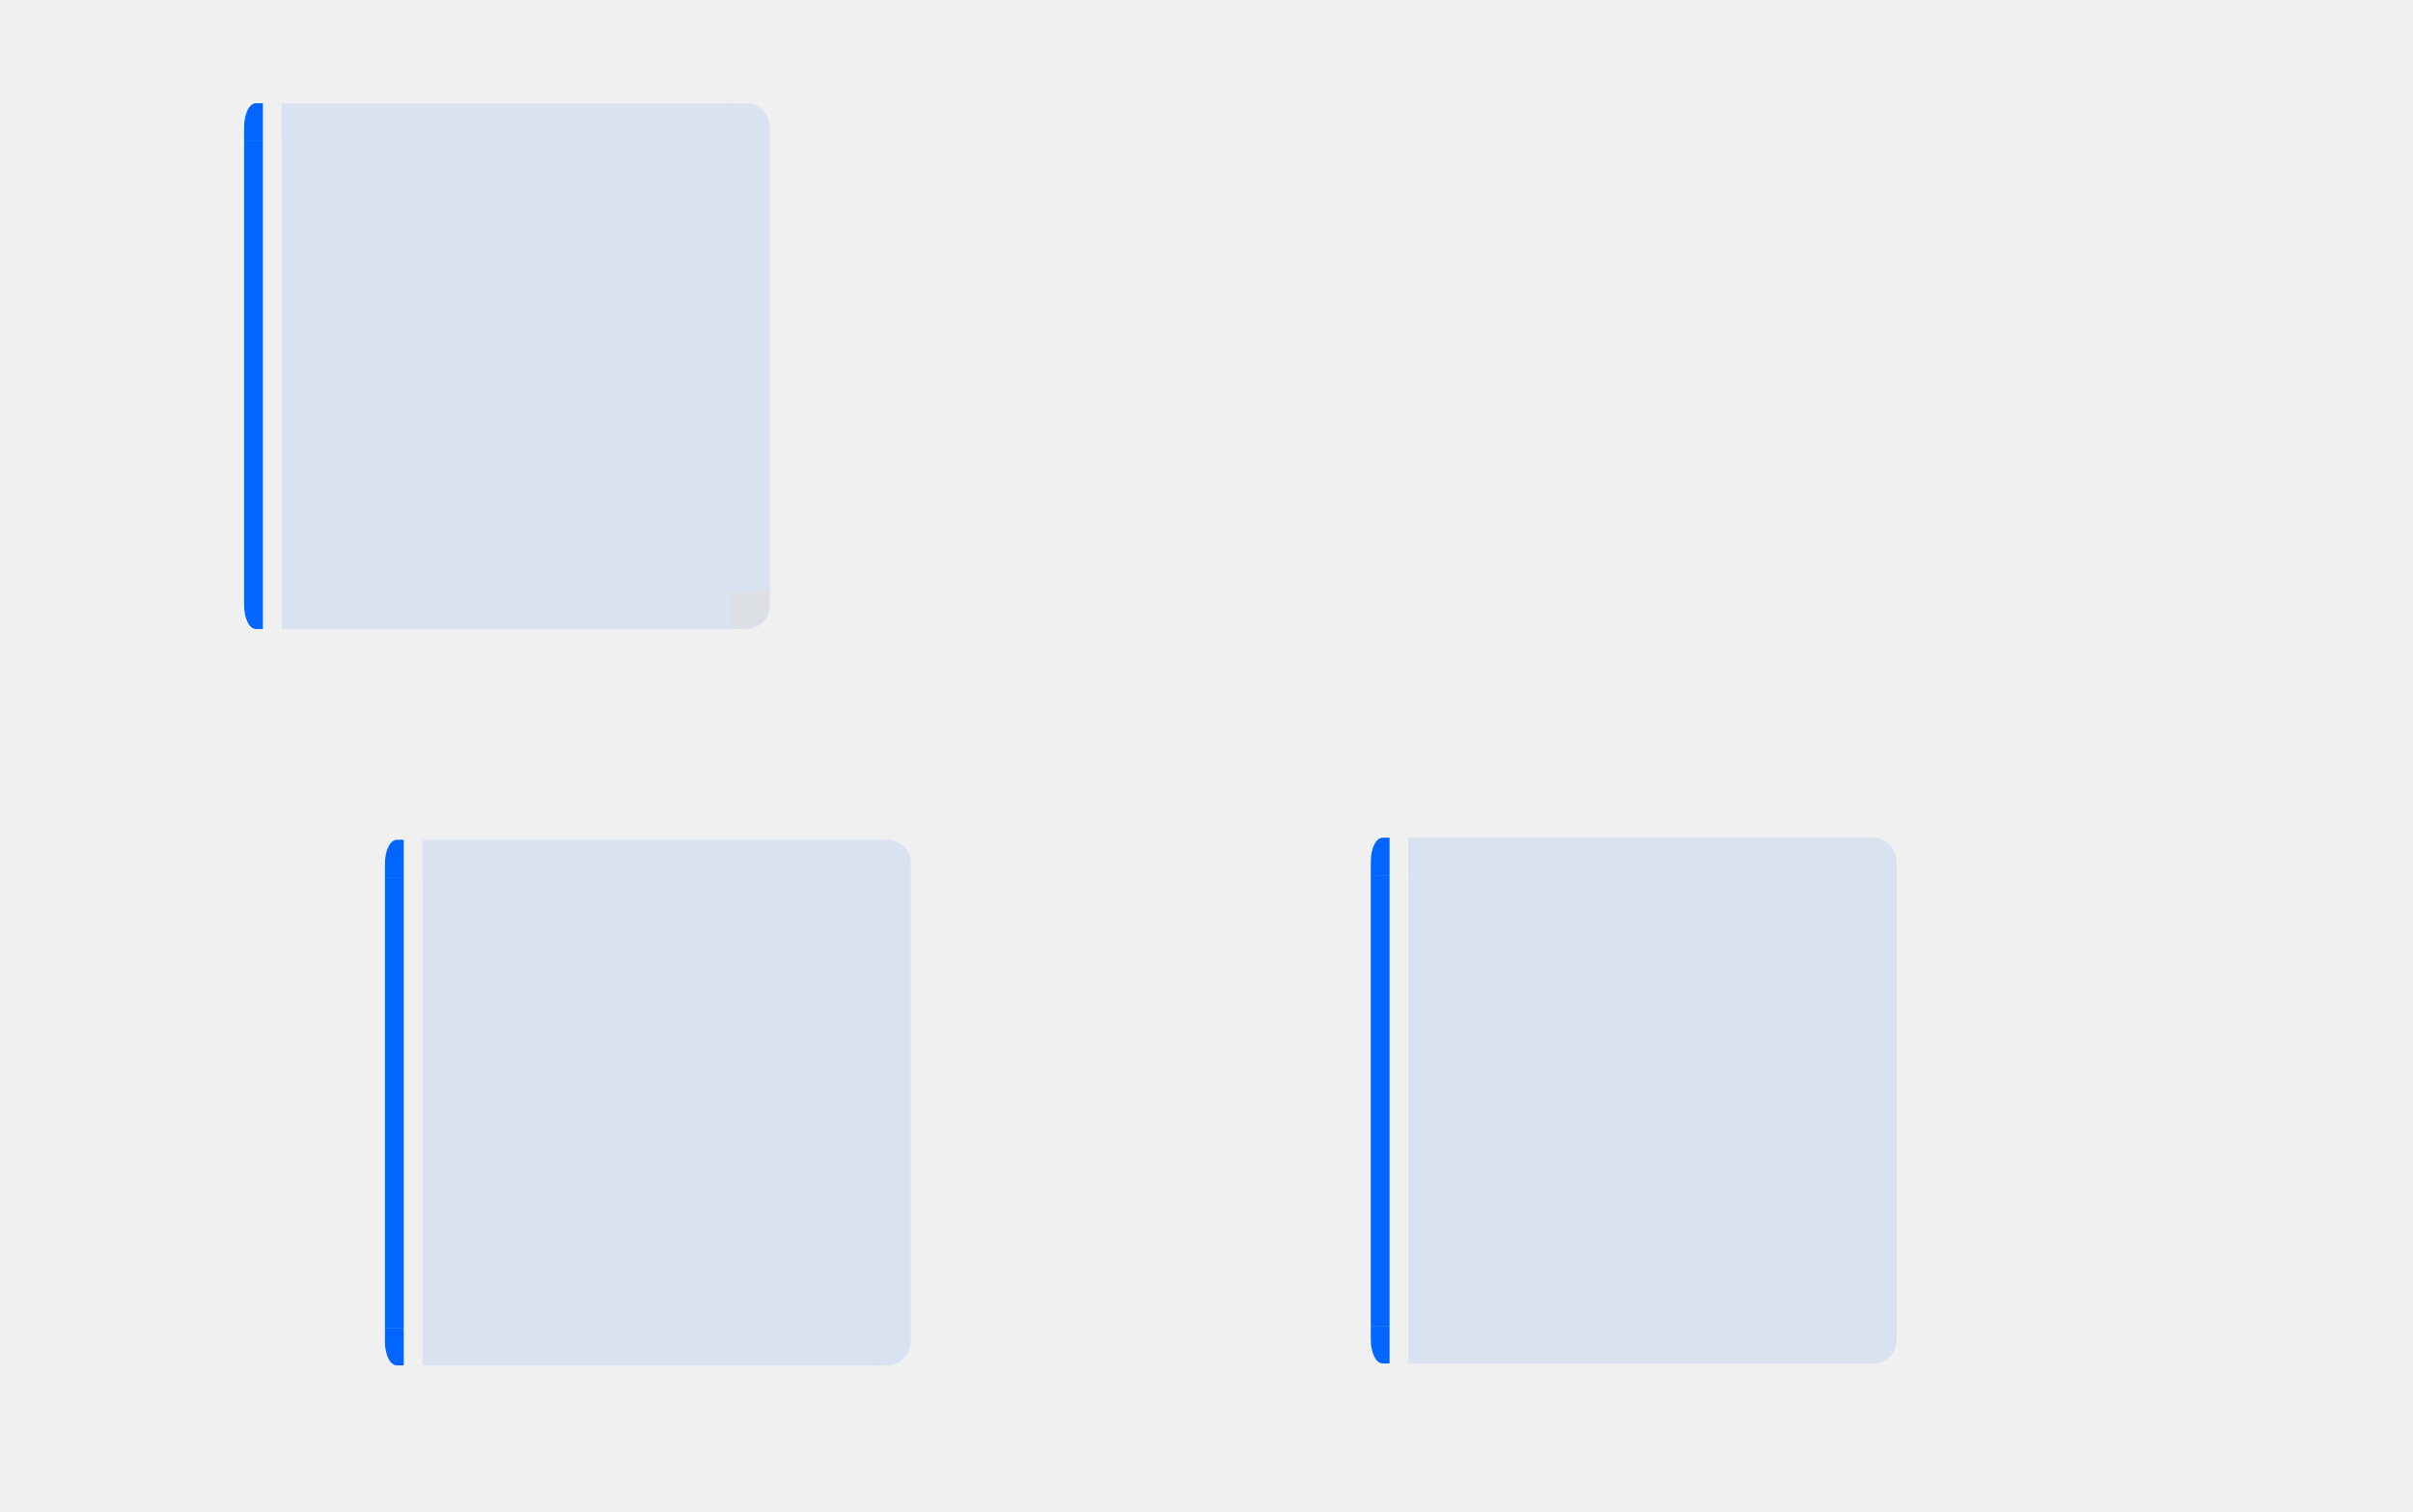
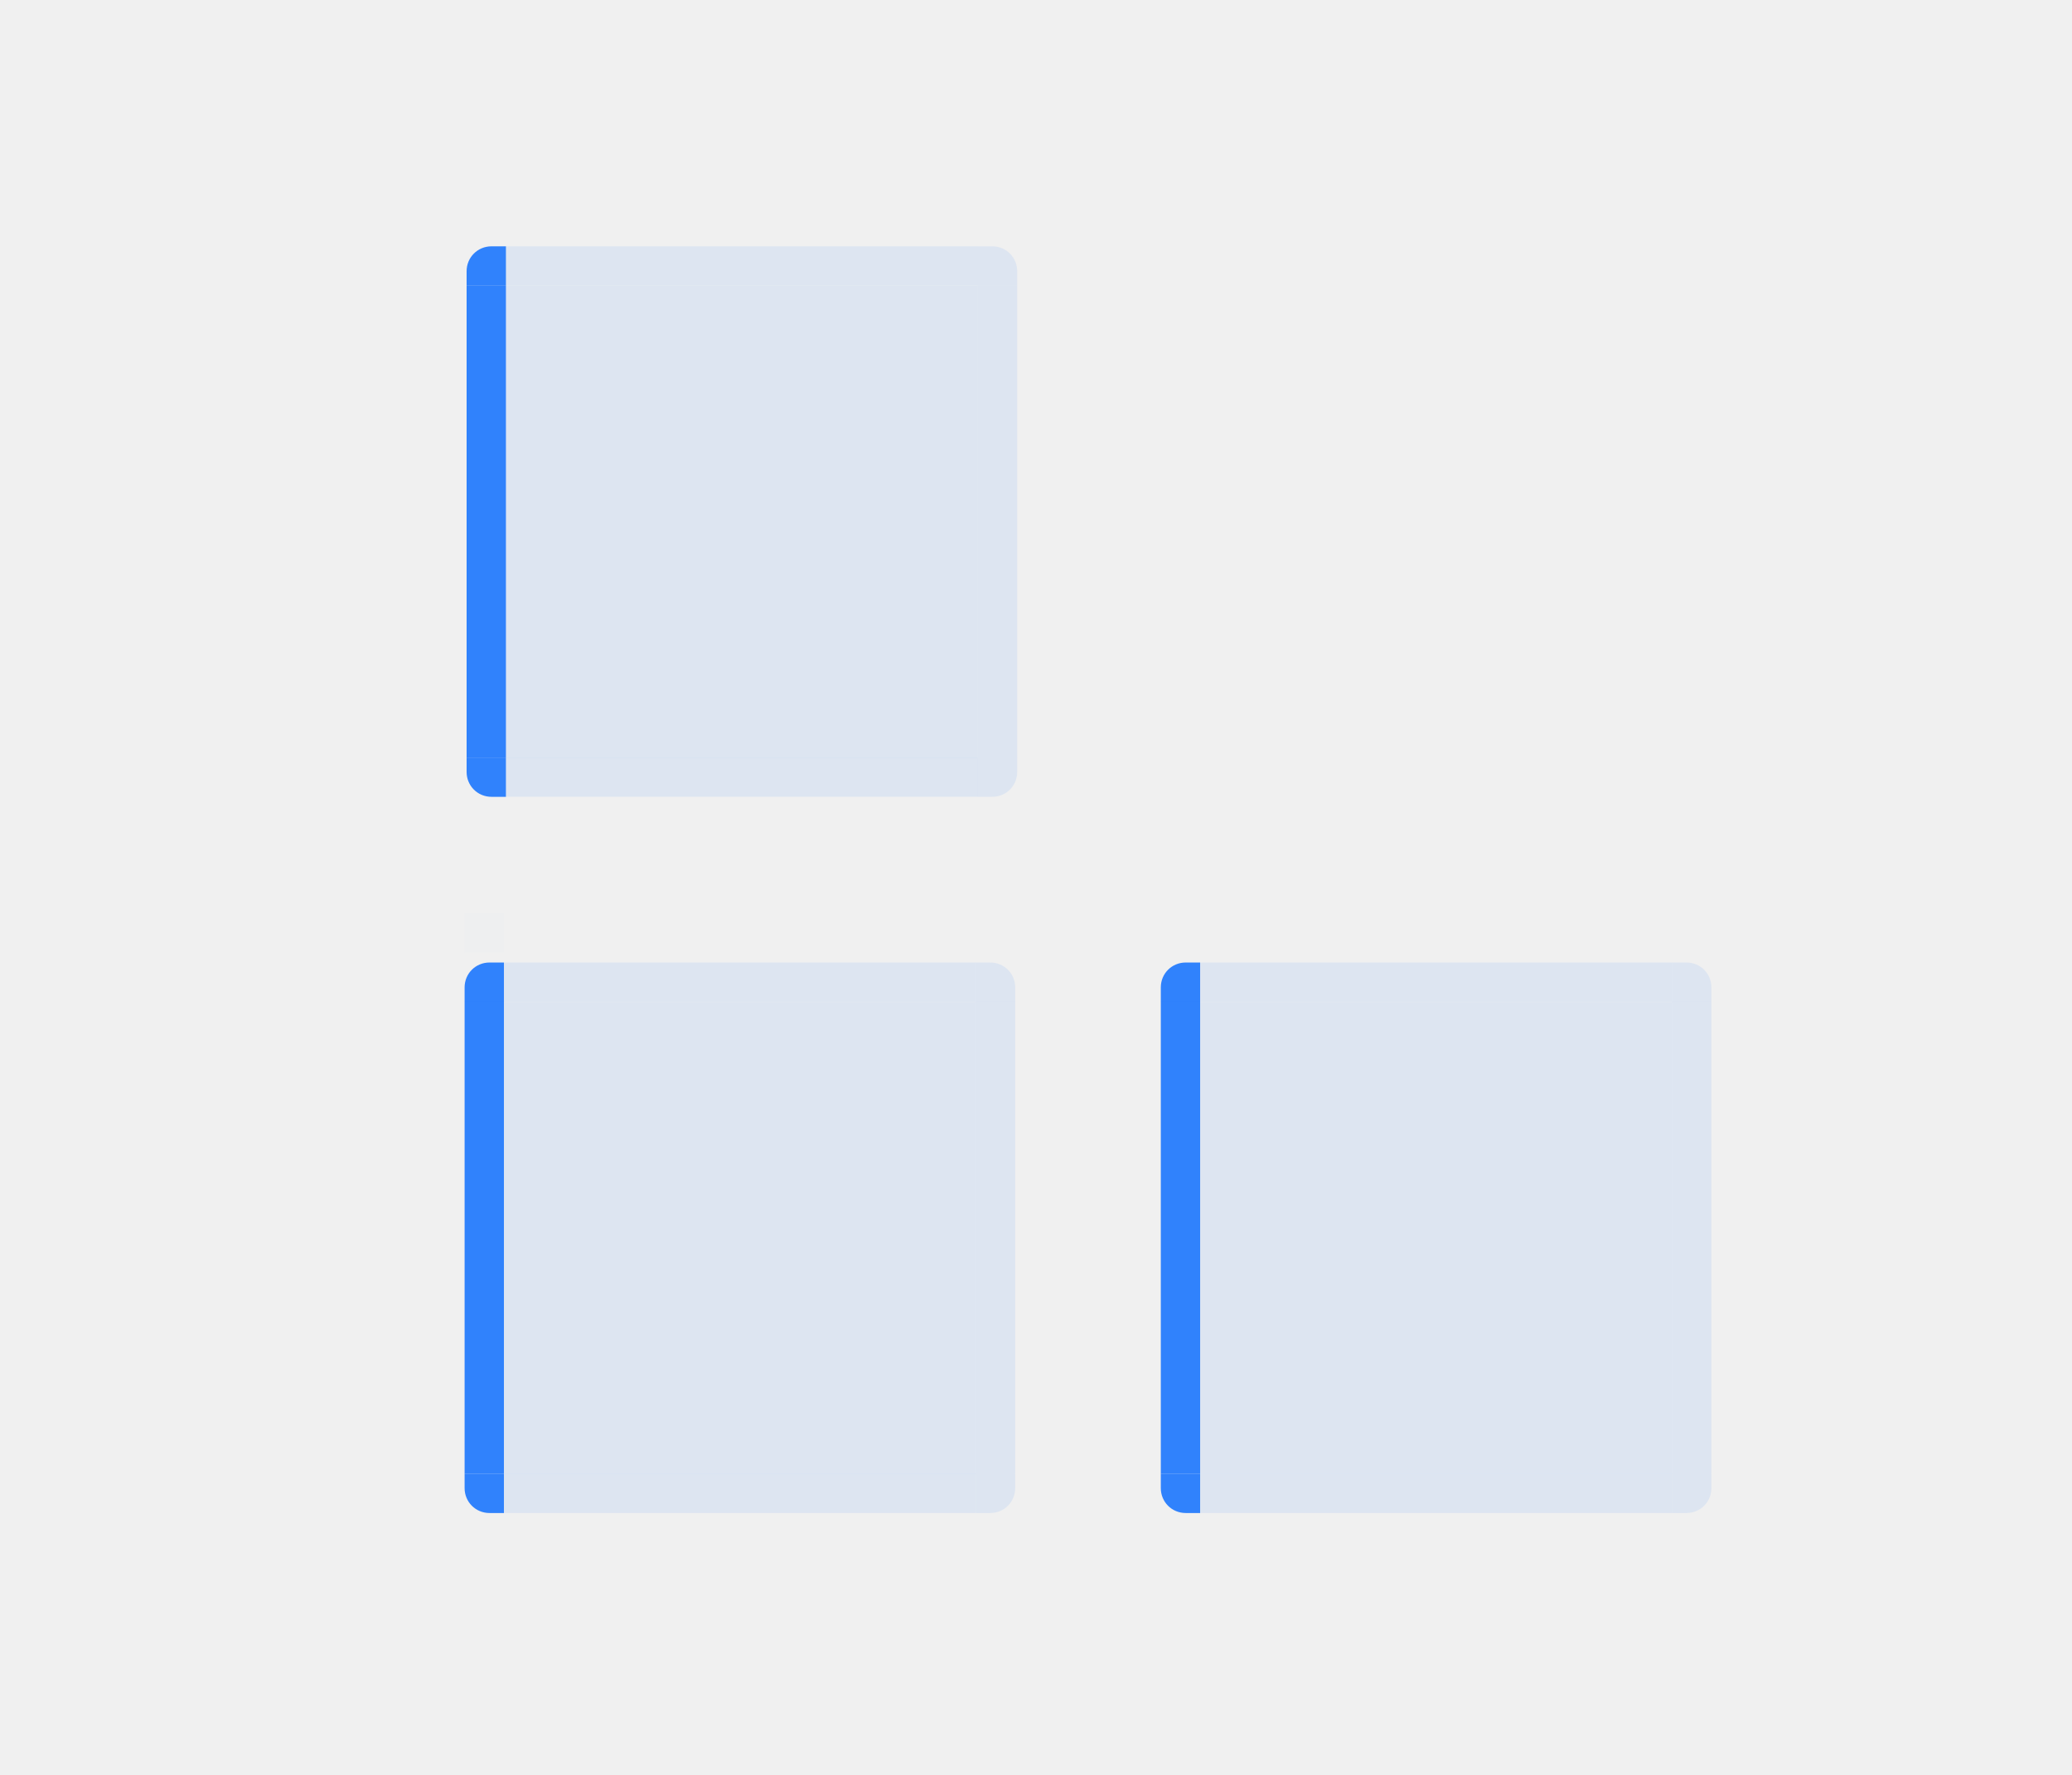
- <svg xmlns="http://www.w3.org/2000/svg" xmlns:xlink="http://www.w3.org/1999/xlink" id="svg7080" width="257" height="161" version="1">
+ <svg xmlns="http://www.w3.org/2000/svg" xmlns:xlink="http://www.w3.org/1999/xlink" id="svg2" width="103.644" height="88.797" version="1">
  <defs id="defs7082">
-     <linearGradient id="linearGradient8746">
-       <stop id="stop8748" offset="0" style="stop-color:#ffffff;stop-opacity:1" />
-       <stop id="stop8750" offset="1" style="stop-color:#ffffff;stop-opacity:0" />
+     <linearGradient id="linearGradient914">
+       <stop id="stop910" style="stop-color:#7f2aff;stop-opacity:1" offset="0" />
+       <stop id="stop912" style="stop-color:#0066ff;stop-opacity:1" offset="1" />
    </linearGradient>
-     <linearGradient id="linearGradient8734">
-       <stop id="stop8736" offset="0" style="stop-color:#ffffff;stop-opacity:1" />
-       <stop id="stop8738" offset="1" style="stop-color:#ffffff;stop-opacity:0" />
+     <linearGradient id="linearGradient908">
+       <stop offset="0" style="stop-color:#a22f66;stop-opacity:1" id="stop904" />
+       <stop offset="1" style="stop-color:#0066ff;stop-opacity:1" id="stop906" />
    </linearGradient>
-     <radialGradient id="radialGradient12915" cx="355.285" cy="229.368" r="70" fx="355.285" fy="229.368" gradientTransform="matrix(1.774717,0,0,1.156665,-709.5758,314.7636)" gradientUnits="userSpaceOnUse" xlink:href="#linearGradient8734" />
-     <radialGradient id="radialGradient12922" cx="355.059" cy="222.732" r="70" fx="355.059" fy="222.732" gradientTransform="matrix(1.779609,-6.4399432e-7,0,3.482637,-711.1346,-185.5187)" gradientUnits="userSpaceOnUse" xlink:href="#linearGradient8734" />
-     <radialGradient id="radialGradient12928" cx="355.266" cy="236.553" r="70" fx="355.266" fy="236.553" gradientTransform="matrix(1.779609,0,0,1.155838,-711.135,274.5854)" gradientUnits="userSpaceOnUse" xlink:href="#linearGradient8734" />
-     <radialGradient id="radialGradient12935" cx="355.266" cy="236.553" r="70" fx="355.266" fy="236.553" gradientTransform="matrix(0.6520708,-6.4204842e-7,0,1.158429,-351.805,274.0136)" gradientUnits="userSpaceOnUse" xlink:href="#linearGradient8734" />
-     <radialGradient id="radialGradient12941" cx="353.747" cy="269.55" r="70" fx="353.747" fy="269.55" gradientTransform="matrix(0.6498357,0,0,1.151387,-350.8407,269.1422)" gradientUnits="userSpaceOnUse" xlink:href="#linearGradient8746" />
-     <radialGradient id="radialGradient12949" cx="355.285" cy="229.368" r="70" fx="355.285" fy="229.368" gradientTransform="matrix(-1.774717,0,0,1.15509,469.5892,315.1048)" gradientUnits="userSpaceOnUse" xlink:href="#linearGradient8734" />
-     <radialGradient id="radialGradient12955" cx="355.059" cy="222.732" r="70" fx="355.059" fy="222.732" gradientTransform="matrix(-1.779609,-6.4399419e-7,0,3.482636,471.1346,-185.5186)" gradientUnits="userSpaceOnUse" xlink:href="#linearGradient8734" />
-     <radialGradient id="radialGradient12962" cx="355.266" cy="236.553" r="70" fx="355.266" fy="236.553" gradientTransform="matrix(-1.779609,0,0,1.157687,471.1346,274.1894)" gradientUnits="userSpaceOnUse" xlink:href="#linearGradient8734" />
-     <linearGradient id="linearGradient4306" x1="317.917" x2="317.917" y1="909.772" y2="912.772" gradientUnits="userSpaceOnUse" xlink:href="#linearGradient4254-7" />
-     <linearGradient id="linearGradient4254-7">
-       <stop id="stop4256" offset="0" style="stop-color:#888888;stop-opacity:1" />
-       <stop id="stop4258" offset="1" style="stop-color:#232323;stop-opacity:1" />
+     <linearGradient id="linearGradient902">
+       <stop offset="0" style="stop-color:#7f2aff;stop-opacity:0.251" id="stop898" />
+       <stop offset="1" style="stop-color:#0066ff;stop-opacity:1" id="stop900" />
    </linearGradient>
-     <linearGradient id="linearGradient5705">
-       <stop id="stop5707" offset="0" style="stop-color:#efefef;stop-opacity:0.936" />
-       <stop id="stop5709" offset="1" style="stop-color:#ededed;stop-opacity:0" />
+     <linearGradient id="linearGradient991">
+       <stop id="stop987" style="stop-color:#a22f66;stop-opacity:1" offset="0" />
+       <stop id="stop989" style="stop-color:#1b77a0;stop-opacity:1" offset="1" />
    </linearGradient>
+     <linearGradient id="linearGradient1012" x1="242.143" x2="186.143" y1="828.857" y2="828.857" gradientUnits="userSpaceOnUse" xlink:href="#linearGradient914" />
+     <linearGradient id="linearGradient1014" x1="179.226" x2="332.06" y1="827.857" y2="827.857" gradientUnits="userSpaceOnUse" xlink:href="#linearGradient914" />
+     <linearGradient id="linearGradient1016" x1="26" x2="82" y1="39.016" y2="39.016" gradientTransform="matrix(0.491803,0,0,0.491803,10.45347,42.74408)" gradientUnits="userSpaceOnUse" xlink:href="#linearGradient914" />
+     <linearGradient id="linearGradient1018" x1="269.143" x2="325.143" y1="837.857" y2="837.857" gradientUnits="userSpaceOnUse" xlink:href="#linearGradient914" />
+     <linearGradient id="linearGradient1020" x1="269.143" x2="325.143" y1="827.857" y2="827.857" gradientUnits="userSpaceOnUse" xlink:href="#linearGradient914" />
+     <linearGradient id="linearGradient1022" x1="179.226" x2="332.06" y1="827.857" y2="827.857" gradientUnits="userSpaceOnUse" xlink:href="#linearGradient914" />
+     <linearGradient id="linearGradient1024" x1="186.143" x2="242.143" y1="827.857" y2="827.857" gradientUnits="userSpaceOnUse" xlink:href="#linearGradient914" />
+     <linearGradient id="linearGradient1026" x1="186.143" x2="242.143" y1="837.857" y2="837.857" gradientUnits="userSpaceOnUse" xlink:href="#linearGradient914" />
+     <linearGradient id="linearGradient1028" x1="325.143" x2="269.143" y1="828.857" y2="828.857" gradientUnits="userSpaceOnUse" xlink:href="#linearGradient914" />
+     <linearGradient id="linearGradient1016-7" x1="26" x2="82" y1="39.016" y2="39.016" gradientTransform="matrix(0.491803,0,0,0.491803,38.97804,42.74403)" gradientUnits="userSpaceOnUse" xlink:href="#linearGradient914" />
+     <linearGradient id="linearGradient917" x1="186.143" x2="242.143" y1="837.857" y2="837.857" gradientUnits="userSpaceOnUse" xlink:href="#linearGradient914" />
+     <linearGradient id="linearGradient919" x1="186.143" x2="242.143" y1="827.857" y2="827.857" gradientUnits="userSpaceOnUse" xlink:href="#linearGradient914" />
+     <linearGradient id="linearGradient921" x1="179.226" x2="332.06" y1="827.857" y2="827.857" gradientUnits="userSpaceOnUse" xlink:href="#linearGradient914" />
+     <linearGradient id="linearGradient923" x1="269.143" x2="325.143" y1="827.857" y2="827.857" gradientUnits="userSpaceOnUse" xlink:href="#linearGradient914" />
+     <linearGradient id="linearGradient925" x1="269.143" x2="325.143" y1="837.857" y2="837.857" gradientUnits="userSpaceOnUse" xlink:href="#linearGradient914" />
+     <linearGradient id="linearGradient927" x1="242.143" x2="186.143" y1="828.857" y2="828.857" gradientUnits="userSpaceOnUse" xlink:href="#linearGradient914" />
+     <linearGradient id="linearGradient929" x1="179.226" x2="332.06" y1="827.857" y2="827.857" gradientUnits="userSpaceOnUse" xlink:href="#linearGradient914" />
+     <linearGradient id="linearGradient931" x1="325.143" x2="269.143" y1="828.857" y2="828.857" gradientUnits="userSpaceOnUse" xlink:href="#linearGradient914" />
+     <linearGradient id="linearGradient1016-6" x1="26" x2="82" y1="39.016" y2="39.016" gradientTransform="matrix(0.491803,0,0,0.491803,10.55346,6.913576)" gradientUnits="userSpaceOnUse" xlink:href="#linearGradient914" />
+     <linearGradient id="linearGradient1008" x1="186.143" x2="242.143" y1="837.857" y2="837.857" gradientUnits="userSpaceOnUse" xlink:href="#linearGradient914" />
+     <linearGradient id="linearGradient1010" x1="186.143" x2="242.143" y1="827.857" y2="827.857" gradientUnits="userSpaceOnUse" xlink:href="#linearGradient914" />
+     <linearGradient id="linearGradient1013" x1="179.226" x2="332.06" y1="827.857" y2="827.857" gradientUnits="userSpaceOnUse" xlink:href="#linearGradient914" />
+     <linearGradient id="linearGradient1015" x1="269.143" x2="325.143" y1="827.857" y2="827.857" gradientUnits="userSpaceOnUse" xlink:href="#linearGradient914" />
+     <linearGradient id="linearGradient1017" x1="269.143" x2="325.143" y1="837.857" y2="837.857" gradientUnits="userSpaceOnUse" xlink:href="#linearGradient914" />
+     <linearGradient id="linearGradient1019" x1="242.143" x2="186.143" y1="828.857" y2="828.857" gradientUnits="userSpaceOnUse" xlink:href="#linearGradient914" />
+     <linearGradient id="linearGradient1021" x1="179.226" x2="332.06" y1="827.857" y2="827.857" gradientUnits="userSpaceOnUse" xlink:href="#linearGradient914" />
+     <linearGradient id="linearGradient1023" x1="325.143" x2="269.143" y1="828.857" y2="828.857" gradientUnits="userSpaceOnUse" xlink:href="#linearGradient914" />
  </defs>
-   <g id="layer1" transform="translate(297,-432)">
-     <rect id="hint-tile-center" width="40" height="40" x="-247.07" y="341.68" style="opacity:0.01;fill:#008000;fill-opacity:1;stroke:none" />
-     <path id="selected-center" d="m -267,447.016 0,48 48,0 0,-48 -48,0 z" style="opacity:0.1;fill:#0066ff;fill-opacity:1;fill-rule:nonzero;stroke:none" />
-     <g id="selected-left" transform="matrix(1,0,0,3.000983,-457.1429,-2043.387)">
-       <path id="path4119" d="m 186.143,829.857 v 16 h 2 v -16 z" style="opacity:1;fill:#0066ff;fill-opacity:1;fill-rule:nonzero;stroke:none;stroke-width:0.707" />
-     </g>
-     <g id="selected-topleft" transform="translate(-457.1429,-382.8572)">
-       <path id="path4131" d="m 186.143,829.857 h 2 v -4 h -0.734 c -0.703,0 -1.266,1.116 -1.266,2.531 z" style="opacity:1;fill:#0066ff;fill-opacity:1;fill-rule:nonzero;stroke:none;stroke-width:0.707" />
-     </g>
-     <g id="selected-top" transform="matrix(0.366577,0,0,1,-336.712,-382.8414)">
-       <path id="path4143" d="m 190.143,825.857 0,4 131,0 0,-4 -131,0 z" style="opacity:0.1;fill:#0066ff;fill-opacity:1;fill-rule:nonzero;stroke:none" />
-     </g>
-     <g id="selected-topright" transform="translate(-540.1428,-382.8414)">
-       <path id="path4155" d="m 321.143,825.857 0,4 4,0 0,-1.469 c 0,-1.405 -1.116,-2.531 -2.531,-2.531 l -1.469,0 z" style="opacity:0.1;fill:#0066ff;fill-opacity:1;fill-rule:nonzero;stroke:none" />
-     </g>
-     <g id="selected-right" transform="matrix(1,0,0,3.000002,-540.1428,-2042.557)">
-       <path id="path4167" d="m 325.143,829.857 0,16 -4,0 0,-16 4,0 z" style="opacity:0.1;fill:#0066ff;fill-opacity:1;fill-rule:nonzero;stroke:none" />
-     </g>
-     <path id="normal-center" d="m -167,449.016 0,48 48,0 0,-48 -48,0 z" style="opacity:0.005;fill:#ffffff;fill-opacity:0.078;fill-rule:nonzero;stroke:none" />
-     <g id="normal-bottom" transform="matrix(0.366577,0,0,0.4999975,-236.712,78.07355)" style="opacity:0.005">
-       <g id="g4980">
-         <path id="path4983" d="m 190.127,845.857 0,4 130.984,-0.062 0,-3.938 -130.984,0 z" style="opacity:0.823;fill:#ffffff;fill-opacity:0.078;fill-rule:nonzero;stroke:none" />
-         <path id="path4985" d="m 190.143,849.857 0,1 131,0 0,-1 -131,0 z" style="opacity:0.85;fill:#000000;fill-opacity:0.157;fill-rule:nonzero;stroke:none" />
-         <path id="path4987" d="m 190.143,848.857 0,1 131,0 0,-1 z" style="fill:#ffffff;fill-opacity:0.157;fill-rule:nonzero;stroke:none" />
-       </g>
-       <rect id="rect4989" width="1" height="2" x="547" y="869" transform="translate(-342.8571,-17.14286)" style="opacity:0.521;fill:#ffffff;fill-opacity:0;stroke:none" />
-     </g>
-     <g id="normal-bottomleft" transform="matrix(0.5714288,0,0,0.4999975,-278.6531,78.07355)" style="opacity:0.005">
-       <g id="g4993">
-         <path id="path4995" d="m 188.674,850.857 c -1.948,0 -3.531,-1.588 -3.531,-3.531 l 0,-1.469 1,0 0,1.469 c 0,1.405 1.116,2.531 2.531,2.531 l 1.469,0 0,1 -1.469,0 z" style="opacity:0.85;fill:#000000;fill-opacity:0.157;fill-rule:nonzero;stroke:none" />
-         <path id="path4997" d="m 190.143,849.857 0,-4 -4,0 0,1.469 c 0,1.405 1.116,2.531 2.531,2.531 l 1.469,0 z" style="opacity:0.823;fill:#ffffff;fill-opacity:0.078;fill-rule:nonzero;stroke:none" />
-         <path id="path4999" d="m 188.743,849.857 c -1.661,0 -2.6,-1.199 -2.6,-2.7 l 0,-1.3 1,0 -0.021,1.294 c -0.021,1.281 0.231,1.706 1.621,1.706 l 1.4,0 0,1 z" style="fill:#ffffff;fill-opacity:0.157;stroke:none" />
-       </g>
-       <rect id="rect5001" width="2" height="2" x="183.14" y="851.86" style="opacity:0.521;fill:#ffffff;fill-opacity:0;stroke:none" />
-     </g>
-     <g id="normal-left" transform="matrix(0.5714288,0,0,3.000983,-278.6531,-2041.387)" style="opacity:0.005">
-       <g id="g5005">
-         <path id="path5007" d="m 186.143,829.857 0,16 4,0 0,-16 -4,0 z" style="opacity:0.823;fill:#ffffff;fill-opacity:0.078;fill-rule:nonzero;stroke:none" />
-         <path id="path5009" d="m 185.143,829.857 0,16 1,0 0,-16 -1,0 z" style="opacity:0.85;fill:#000000;fill-opacity:0.157;fill-rule:nonzero;stroke:none" />
-         <path id="path5011" d="m 186.143,829.857 0,16 1,0 0,-16 -1,0 z" style="fill:#ffffff;fill-opacity:0.157;fill-rule:nonzero;stroke:none" />
-       </g>
-       <rect id="rect5013" width="2" height="3" x="183.14" y="834.86" style="opacity:0.521;fill:#ffffff;fill-opacity:0;stroke:none" />
-     </g>
-     <g id="normal-topleft" transform="matrix(0.5714288,0,0,0.5714308,-278.6531,-25.206)" style="opacity:0.005">
-       <g id="g5017">
-         <path id="path5019" d="m 186.143,829.857 4,0 0,-4 -1.469,0 c -1.405,0 -2.531,1.116 -2.531,2.531 l 0,1.469 z" style="opacity:0.823;fill:#ffffff;fill-opacity:0.078;fill-rule:nonzero;stroke:none" />
-         <path id="path5021" d="m 185.143,828.388 c 0,-1.948 1.588,-3.531 3.531,-3.531 l 1.469,0 0,1 -1.469,0 c -1.405,0 -2.531,1.116 -2.531,2.531 l 0,1.469 -1,0 0,-1.469 z" style="opacity:0.85;fill:#000000;fill-opacity:0.157;fill-rule:nonzero;stroke:none" />
-         <path id="path5023" d="m 186.143,829.857 1,0 0,-1 c 0,-1.415 0.595,-2 2,-2 l 1,0 0,-1 -1.469,0 c -1.405,0 -2.531,1.116 -2.531,2.531 l 0,1.469 z" style="fill:#ffffff;fill-opacity:0.157;fill-rule:nonzero;stroke:none" />
-       </g>
-       <rect id="rect5025" width="2" height="2" x="183.14" y="822.86" style="opacity:0.521;fill:#ffffff;fill-opacity:0;stroke:none" />
-     </g>
-     <g id="normal-top" transform="matrix(0.366577,0,0,0.5714316,-236.712,-25.1909)" style="opacity:0.005">
-       <g id="g5029">
-         <path id="path5031" d="m 190.143,825.857 0,4 131,0 0,-4 -131,0 z" style="opacity:0.823;fill:#ffffff;fill-opacity:0.078;fill-rule:nonzero;stroke:none" />
-         <path id="path5033" d="m 190.143,824.857 0,1 131,0 0,-1 -131,0 z" style="opacity:0.85;fill:#000000;fill-opacity:0.157;fill-rule:nonzero;stroke:none" />
-         <path id="path5035" d="m 190.143,825.857 0,1 131,0 0,-1 -131,0 z" style="fill:#ffffff;fill-opacity:0.157;fill-rule:nonzero;stroke:none" />
-       </g>
-       <rect id="rect5037" width="3" height="2" x="200.14" y="822.86" style="opacity:0.521;fill:#ffffff;fill-opacity:0;stroke:none" />
-     </g>
-     <g id="normal-topright" transform="matrix(0.5714286,0,0,0.5714316,-302.5102,-25.1909)" style="opacity:0.005">
-       <g id="g5041">
-         <path id="path5043" d="m 321.143,825.857 0,4 4,0 0,-1.469 c 0,-1.405 -1.116,-2.531 -2.531,-2.531 l -1.469,0 z" style="opacity:0.823;fill:#ffffff;fill-opacity:0.078;fill-rule:nonzero;stroke:none" />
-         <path id="path5045" d="m 322.612,824.857 c 1.948,0 3.531,1.588 3.531,3.531 l 0,1.469 -1,0 0,-1.469 c 0,-1.405 -1.116,-2.531 -2.531,-2.531 l -1.469,0 0,-1 1.469,0 z" style="opacity:0.85;fill:#000000;fill-opacity:0.157;fill-rule:nonzero;stroke:none" />
-         <path id="path5047" d="m 325.143,829.857 -1,0 0,-1 c 0,-1.415 -0.595,-2 -2,-2 l -1,0 0,-1 1.469,0 c 1.405,0 2.531,1.116 2.531,2.531 z" style="fill:#ffffff;fill-opacity:0.157;fill-rule:nonzero;stroke:none" />
-       </g>
-       <rect id="rect5049" width="2" height="2" x="326.14" y="822.86" style="opacity:0.521;fill:#ffffff;fill-opacity:0;stroke:none" />
-     </g>
-     <g id="normal-right" transform="matrix(0.5714286,0,0,3.000002,-302.5102,-2040.557)" style="opacity:0.005">
-       <g id="g5053">
-         <path id="path5055" d="m 325.143,829.857 0,16 -4,0 0,-16 4,0 z" style="opacity:0.823;fill:#ffffff;fill-opacity:0.078;fill-rule:nonzero;stroke:none" />
-         <path id="path5057" d="m 326.143,829.857 0,16 -1,0 0,-16 1,0 z" style="opacity:0.85;fill:#000000;fill-opacity:0.157;fill-rule:nonzero;stroke:none" />
-         <path id="path5059" d="m 325.143,829.857 0,16 -1,0 0,-16 1,0 z" style="fill:#ffffff;fill-opacity:0.157;fill-rule:nonzero;stroke:none" />
-       </g>
-       <rect id="rect5061" width="2" height="3" x="326.14" y="832.86" style="opacity:0.521;fill:#ffffff;fill-opacity:0;stroke:none" />
-     </g>
-     <g id="normal-bottomright" transform="matrix(0.5714286,0,0,0.4999975,-302.5102,78.07355)" style="opacity:0.005">
-       <g id="g5065">
-         <g id="g5067">
-           <path id="path5071" d="m 325.143,845.857 -4,0 0,4 1.469,0 c 1.405,0 2.531,-1.116 2.531,-2.531 l 0,-1.469 z" style="opacity:0.823;fill:#ffffff;fill-opacity:0.078;fill-rule:nonzero;stroke:none" />
-           <path id="path5069" d="m 322.143,849.857 c 1.597,0 3,-0.575 3,-3 0,-0.943 0,-1 0,-1 l -1,0 c 0,0.887 0,0.286 0,1 0,0.894 -0.317,2 -2,2 l -1,0 0,1 z" style="fill:#ffffff;fill-opacity:0.157;stroke:none" />
-           <path id="path5073" d="m 326.143,847.326 c 0,1.948 -1.588,3.531 -3.531,3.531 l -1.469,0 0,-1 1.469,0 c 1.405,0 2.531,-1.116 2.531,-2.531 l 0,-1.469 1,0 0,1.469 z" style="opacity:0.852;fill:#000000;fill-opacity:0.157;fill-rule:nonzero;stroke:none" />
-         </g>
-       </g>
-       <rect id="rect5075" width="2" height="2" x="326.14" y="851.86" style="opacity:0.521;fill:#ffffff;fill-opacity:0;stroke:none" />
-     </g>
-     <path id="hover-center" d="m -252,525.468 0,48 48,0 0,-48 -48,0 z" style="opacity:0.1;fill:#0066ff;fill-opacity:1;fill-rule:nonzero;stroke:none" />
-     <g id="hover-left" transform="matrix(1,0,0,3.000983,-442.1429,-1964.934)">
-       <path id="path4119-9" d="m 186.143,829.857 v 16 h 2 v -16 z" style="opacity:1;fill:#0066ff;fill-opacity:1;fill-rule:nonzero;stroke:none;stroke-width:0.707" />
-     </g>
-     <g id="hover-topleft" transform="translate(-442.1429,-304.3891)">
-       <path id="path3133" d="m 186.143,829.857 h 2 v -4 h -0.734 c -0.702,0 -1.266,1.116 -1.266,2.531 z" style="opacity:1;fill:#0066ff;fill-opacity:1;fill-rule:nonzero;stroke:none;stroke-width:0.707" />
-     </g>
-     <g id="hover-top" transform="matrix(0.366577,0,0,1,-321.712,-304.3888)">
-       <path id="path4143-7" d="m 190.143,825.857 0,4 131,0 0,-4 -131,0 z" style="opacity:0.1;fill:#0066ff;fill-opacity:1;fill-rule:nonzero;stroke:none" />
-     </g>
-     <g id="hover-topright" transform="translate(-525.1428,-304.3888)">
-       <path id="path4155-3" d="m 321.143,825.857 0,4 4,0 0,-1.469 c 0,-1.405 -1.116,-2.531 -2.531,-2.531 l -1.469,0 z" style="opacity:0.1;fill:#0066ff;fill-opacity:1;fill-rule:nonzero;stroke:none" />
-     </g>
-     <g id="hover-right" transform="matrix(1,0,0,3.000002,-525.1428,-1964.104)">
-       <path id="path4167-1" d="m 325.143,829.857 0,16 -4,0 0,-16 4,0 z" style="opacity:0.1;fill:#0066ff;fill-opacity:1;fill-rule:nonzero;stroke:none" />
-     </g>
-     <path id="selected+hover-center" d="m -147,525.263 0,48 48,0 0,-48 -48,0 z" style="fill:#0066ff;fill-opacity:1;fill-rule:nonzero;stroke:none;opacity:0.1" />
-     <g id="selected+hover-left" transform="matrix(1,0,0,3.000983,-337.1429,-1965.139)">
-       <path id="path4119-9-6" d="m 186.143,829.857 v 16 h 2 v -16 z" style="fill:#0066ff;fill-opacity:1;fill-rule:nonzero;stroke:none;stroke-width:0.707" />
-     </g>
-     <g id="selected+hover-topleft" transform="translate(-337.1429,-304.6097)">
-       <path id="path4131-9-7" d="m 186.143,829.857 h 2 v -4 h -0.734 c -0.703,0 -1.266,1.116 -1.266,2.531 z" style="fill:#0066ff;fill-opacity:1;fill-rule:nonzero;stroke:none;stroke-width:0.707" />
-     </g>
-     <g id="selected+hover-top" transform="matrix(0.366577,0,0,1,-216.712,-304.5939)">
-       <path id="path4143-7-8" d="m 190.143,825.857 0,4 131,0 0,-4 -131,0 z" style="fill:#0066ff;fill-opacity:1;fill-rule:nonzero;stroke:none;opacity:0.1" />
-     </g>
-     <g id="selected+hover-topright" transform="translate(-420.1429,-304.5939)">
-       <path id="path4155-3-0" d="m 321.143,825.857 0,4 4,0 0,-1.469 c 0,-1.405 -1.116,-2.531 -2.531,-2.531 l -1.469,0 z" style="fill:#0066ff;fill-opacity:1;fill-rule:nonzero;stroke:none;opacity:0.1" />
-     </g>
-     <g id="selected+hover-right" transform="matrix(1,0,0,3.000002,-420.1429,-1964.31)">
-       <path id="path4167-1-9" d="m 325.143,829.857 0,16 -4,0 0,-16 4,0 z" style="fill:#0066ff;fill-opacity:1;fill-rule:nonzero;stroke:none;opacity:0.1" />
-     </g>
-     <g id="selected-bottomright" transform="matrix(-1,0,0,-1,-28.85715,1324.873)">
-       <path id="path4131-3" d="m 186.143,829.857 4,0 0,-4 -1.469,0 c -1.405,0 -2.531,1.116 -2.531,2.531 l 0,1.469 z" style="opacity:0.1;fill:#2a4c76;fill-opacity:1;fill-rule:nonzero;stroke:none" />
-     </g>
-     <g id="selected-bottom" transform="matrix(-0.366577,0,0,-1,-149.2764,1324.873)">
-       <path id="path4143-6" d="m 190.143,825.857 0,4 131,0 0,-4 -131,0 z" style="opacity:0.1;fill:#0066ff;fill-opacity:1;fill-rule:nonzero;stroke:none" />
-     </g>
-     <g id="selected-bottomleft" transform="matrix(-1,0,0,-1,54.14285,1324.873)">
-       <path id="path4155-5" d="m 323.143,825.857 v 4 h 2 v -1.469 c 0,-1.405 -0.558,-2.531 -1.266,-2.531 z" style="opacity:1;fill:#0066ff;fill-opacity:1;fill-rule:nonzero;stroke:none;stroke-width:0.707" />
-     </g>
-     <g id="hover-bottomright" transform="matrix(-1,0,0,-1,-13.85714,1403.325)">
-       <path id="path3133-3" d="m 186.143,829.857 4,0 0,-4 -1.469,0 c -1.405,0 -2.531,1.116 -2.531,2.531 l 0,1.469 z" style="opacity:0.1;fill:#0066ff;fill-opacity:1;fill-rule:nonzero;stroke:none" />
-     </g>
-     <g id="hover-bottom" transform="matrix(-0.366577,0,0,-1,-134.2764,1403.326)">
-       <path id="path4143-7-6" d="m 190.143,825.857 0,4 131,0 0,-4 -131,0 z" style="opacity:0.1;fill:#0066ff;fill-opacity:1;fill-rule:nonzero;stroke:none" />
-     </g>
-     <g id="hover-bottomleft" transform="matrix(-1,0,0,-1,69.14285,1403.325)">
-       <path id="path4155-3-03" d="m 323.143,825.857 v 4 h 2 v -1.469 c 0,-1.405 -0.558,-2.531 -1.266,-2.531 z" style="opacity:1;fill:#0066ff;fill-opacity:1;fill-rule:nonzero;stroke:none;stroke-width:0.707" />
-     </g>
-     <g id="selected_hover-bottomright" transform="matrix(-1,0,0,-1,91.14286,1403.12)">
-       <path id="path4131-9-7-7" d="m 186.143,829.857 4,0 0,-4 -1.469,0 c -1.405,0 -2.531,1.116 -2.531,2.531 l 0,1.469 z" style="fill:#0066ff;fill-opacity:1;fill-rule:nonzero;stroke:none;opacity:0.1" />
-     </g>
-     <g id="selected_hover-bottom" transform="matrix(-0.366577,0,0,-1,-29.2764,1403.12)">
-       <path id="path4143-7-8-4" d="m 190.143,825.857 0,4 131,0 0,-4 -131,0 z" style="fill:#0066ff;fill-opacity:1;fill-rule:nonzero;stroke:none;opacity:0.1" />
-     </g>
-     <g id="selected_hover-bottomleft" transform="matrix(-1,0,0,-1,174.1429,1403.12)">
-       <path id="path4155-3-0-0" d="m 323.143,825.857 v 4 h 2 v -1.469 c 0,-1.405 -0.558,-2.531 -1.266,-2.531 z" style="fill:#0066ff;fill-opacity:1;fill-rule:nonzero;stroke:none;stroke-width:0.707" />
-     </g>
+   <path id="selected-center" style="opacity:0.08;fill:#0066ff;fill-opacity:1;stroke-width:0.492" d="m 25.208,50.129 v 23.607 h 23.607 V 50.129 Z" />
+   <g id="selected-left" style="opacity:0.8;fill:#0066ff;fill-opacity:1" transform="matrix(0.4918031,0,0,1.47541,-68.30533,-1174.258)">
+     <path id="path4119" style="opacity:1;fill:#0066ff;fill-opacity:1" d="m 186.143,829.857 v 16 h 4 v -16 z" />
+   </g>
+   <g id="selected-topleft" style="opacity:0.8;fill:#0066ff;fill-opacity:1" transform="matrix(0.4918031,0,0,0.4918031,-68.30533,-358.0051)">
+     <path id="path4131" style="opacity:1;fill:#0066ff;fill-opacity:1" d="m 186.143,829.857 h 4 v -4 h -1.469 c -1.405,0 -2.531,1.116 -2.531,2.531 z" />
+   </g>
+   <g id="selected-top" style="opacity:0.8;fill:#0066ff;fill-opacity:1" transform="matrix(0.1802025,0,0,0.4918031,-9.056683,-358.0051)">
+     <path id="path4143" style="opacity:0.1;fill:#0066ff;fill-opacity:1" d="m 190.143,825.857 v 4 h 131 v -4 z" />
+   </g>
+   <g id="selected-topright" style="opacity:0.8;fill:#0066ff;fill-opacity:1" transform="matrix(0.4918031,0,0,0.4918031,-109.1249,-358.0051)">
+     <path id="path4155" style="opacity:0.1;fill:#0066ff;fill-opacity:1" d="m 321.143,825.857 v 4 h 4 v -1.469 c 0,-1.405 -1.116,-2.531 -2.531,-2.531 z" />
+   </g>
+   <g id="selected-right" style="opacity:0.8;fill:#0066ff;fill-opacity:1" transform="matrix(0.4918031,0,0,1.475411,-109.1249,-1174.259)">
+     <path id="path4167" style="opacity:0.1;fill:#0066ff;fill-opacity:1" d="m 325.143,829.857 v 16 h -4 v -16 z" />
+   </g>
+   <g id="selected-bottomright" style="opacity:0.8;fill:#0066ff;fill-opacity:1" transform="matrix(-0.4918031,0,0,-0.4918031,142.3268,481.854)">
+     <path id="path4131-3" style="opacity:0.1;fill:#0066ff;fill-opacity:1" d="m 186.143,829.857 h 4 v -4 h -1.469 c -1.405,0 -2.531,1.116 -2.531,2.531 z" />
+   </g>
+   <g id="selected-bottom" style="opacity:0.8;fill:#0066ff;fill-opacity:1" transform="matrix(0.1802025,0,0,-0.4918031,-9.056677,481.854)">
+     <path id="path4143-6" style="opacity:0.1;fill:#0066ff;fill-opacity:1" d="m 190.143,825.857 v 4 h 131 v -4 z" />
+   </g>
+   <g id="selected-bottomleft" style="opacity:0.8;fill:#0066ff;fill-opacity:1" transform="matrix(-0.4918031,0,0,-0.4918031,183.1467,481.854)">
+     <path id="path4155-5" style="opacity:1;fill:#0066ff;fill-opacity:1" d="m 321.143,825.857 v 4 h 4 v -1.469 c 0,-1.405 -1.116,-2.531 -2.531,-2.531 z" />
+   </g>
+   <rect id="hint-stretch-borders" style="opacity:0.01;fill:#0066ff;stroke-width:0.492;fill-opacity:1" width="1.967" height="1.967" x="23.24" y="45.695" />
+   <path id="hover-center" style="opacity:0.08;fill:#0066ff;fill-opacity:1;stroke-width:0.492" d="M 60.032,50.129 V 73.735 H 83.639 V 50.129 Z" />
+   <g id="hover-left" style="opacity:0.8;fill:#0066ff;fill-opacity:1" transform="matrix(0.4918031,0,0,1.47541,-33.4806,-1174.258)">
+     <path id="path4119-5" style="opacity:1;fill:#0066ff;fill-opacity:1" d="m 186.143,829.857 v 16 h 4 v -16 z" />
+   </g>
+   <g id="hover-topleft" style="opacity:0.8;fill:#0066ff;fill-opacity:1" transform="matrix(0.4918031,0,0,0.4918031,-33.4806,-358.0051)">
+     <path id="path4131-35" style="opacity:1;fill:#0066ff;fill-opacity:1" d="m 186.143,829.857 h 4 v -4 h -1.469 c -1.405,0 -2.531,1.116 -2.531,2.531 z" />
+   </g>
+   <g id="hover-top" style="opacity:0.8;fill:#0066ff;fill-opacity:1" transform="matrix(0.1802025,0,0,0.4918031,25.76801,-358.0051)">
+     <path id="path4143-62" style="opacity:0.1;fill:#0066ff;fill-opacity:1" d="m 190.143,825.857 v 4 h 131 v -4 z" />
+   </g>
+   <g id="hover-topright" style="opacity:0.8;fill:#0066ff;fill-opacity:1" transform="matrix(0.4918031,0,0,0.4918031,-74.30016,-358.0051)">
+     <path id="path4155-9" style="opacity:0.1;fill:#0066ff;fill-opacity:1" d="m 321.143,825.857 v 4 h 4 v -1.469 c 0,-1.405 -1.116,-2.531 -2.531,-2.531 z" />
+   </g>
+   <g id="hover-right" style="opacity:0.8;fill:#0066ff;fill-opacity:1" transform="matrix(0.4918031,0,0,1.475411,-74.30016,-1174.259)">
+     <path id="path4167-1" style="opacity:0.1;fill:#0066ff;fill-opacity:1" d="m 325.143,829.857 v 16 h -4 v -16 z" />
+   </g>
+   <g id="hover-bottomright" style="opacity:0.8;fill:#0066ff;fill-opacity:1" transform="matrix(-0.4918031,0,0,-0.4918031,177.1515,481.8539)">
+     <path id="path4131-3-2" style="opacity:0.1;fill:#0066ff;fill-opacity:1" d="m 186.143,829.857 h 4 v -4 h -1.469 c -1.405,0 -2.531,1.116 -2.531,2.531 z" />
+   </g>
+   <g id="hover-bottom" style="opacity:0.8;fill:#0066ff;fill-opacity:1" transform="matrix(0.1802025,0,0,-0.4918031,25.76801,481.8539)">
+     <path id="path4143-6-7" style="opacity:0.1;fill:#0066ff;fill-opacity:1" d="m 190.143,825.857 v 4 h 131 v -4 z" />
+   </g>
+   <g id="hover-bottomleft" style="opacity:0.8;fill:#0066ff;fill-opacity:1" transform="matrix(-0.4918031,0,0,-0.4918031,217.9713,481.8539)">
+     <path id="path4155-5-0" style="opacity:1;fill:#0066ff;fill-opacity:1" d="m 321.143,825.857 v 4 h 4 v -1.469 c 0,-1.405 -1.116,-2.531 -2.531,-2.531 z" />
+   </g>
+   <path id="selected+hover-center" style="opacity:0.08;fill:#0066ff;fill-opacity:1;stroke-width:0.492" d="M 25.308,14.298 V 37.905 H 48.914 V 14.298 Z" />
+   <g id="selected+hover-left" style="opacity:0.8;fill:#0066ff;fill-opacity:1" transform="matrix(0.4918031,0,0,1.47541,-68.20528,-1210.089)">
+     <path id="path4119-0" style="opacity:1;fill:#0066ff;fill-opacity:1" d="m 186.143,829.857 v 16 h 4 v -16 z" />
+   </g>
+   <g id="selected+hover-topleft" style="opacity:0.8;fill:#0066ff;fill-opacity:1" transform="matrix(0.4918031,0,0,0.4918031,-68.20528,-393.8356)">
+     <path id="path4131-6" style="opacity:1;fill:#0066ff;fill-opacity:1" d="m 186.143,829.857 h 4 v -4 h -1.469 c -1.405,0 -2.531,1.116 -2.531,2.531 z" />
+   </g>
+   <g id="selected+hover-top" style="opacity:0.8;fill:#0066ff;fill-opacity:1" transform="matrix(0.1802025,0,0,0.4918031,-8.956686,-393.8356)">
+     <path id="path4143-2" style="opacity:0.1;fill:#0066ff;fill-opacity:1" d="m 190.143,825.857 v 4 h 131 v -4 z" />
+   </g>
+   <g id="selected+hover-topright" style="opacity:0.8;fill:#0066ff;fill-opacity:1" transform="matrix(0.4918031,0,0,0.4918031,-109.0249,-393.8356)">
+     <path id="path4155-6" style="opacity:0.1;fill:#0066ff;fill-opacity:1" d="m 321.143,825.857 v 4 h 4 v -1.469 c 0,-1.405 -1.116,-2.531 -2.531,-2.531 z" />
+   </g>
+   <g id="selected+hover-right" style="opacity:0.8;fill:#0066ff;fill-opacity:1" transform="matrix(0.4918031,0,0,1.475411,-109.0249,-1210.09)">
+     <path id="path4167-18" style="opacity:0.1;fill:#0066ff;fill-opacity:1" d="m 325.143,829.857 v 16 h -4 v -16 z" />
+   </g>
+   <g id="selected+hover-bottomright" style="opacity:0.8;fill:#0066ff;fill-opacity:1" transform="matrix(-0.4918031,0,0,-0.4918031,142.4268,446.0235)">
+     <path id="path4131-3-7" style="opacity:0.1;fill:#0066ff;fill-opacity:1" d="m 186.143,829.857 h 4 v -4 h -1.469 c -1.405,0 -2.531,1.116 -2.531,2.531 z" />
+   </g>
+   <g id="selected+hover-bottom" style="opacity:0.8;fill:#0066ff;fill-opacity:1" transform="matrix(0.1802025,0,0,-0.4918031,-8.956685,446.0235)">
+     <path id="path4143-6-9" style="opacity:0.1;fill:#0066ff;fill-opacity:1" d="m 190.143,825.857 v 4 h 131 v -4 z" />
+   </g>
+   <g id="selected+hover-bottomleft" style="opacity:0.8;fill:#0066ff;fill-opacity:1" transform="matrix(-0.4918031,0,0,-0.4918031,183.2466,446.0235)">
+     <path id="path4155-5-2" style="opacity:1;fill:#0066ff;fill-opacity:1" d="m 321.143,825.857 v 4 h 4 v -1.469 c 0,-1.405 -1.116,-2.531 -2.531,-2.531 z" />
  </g>
</svg>
